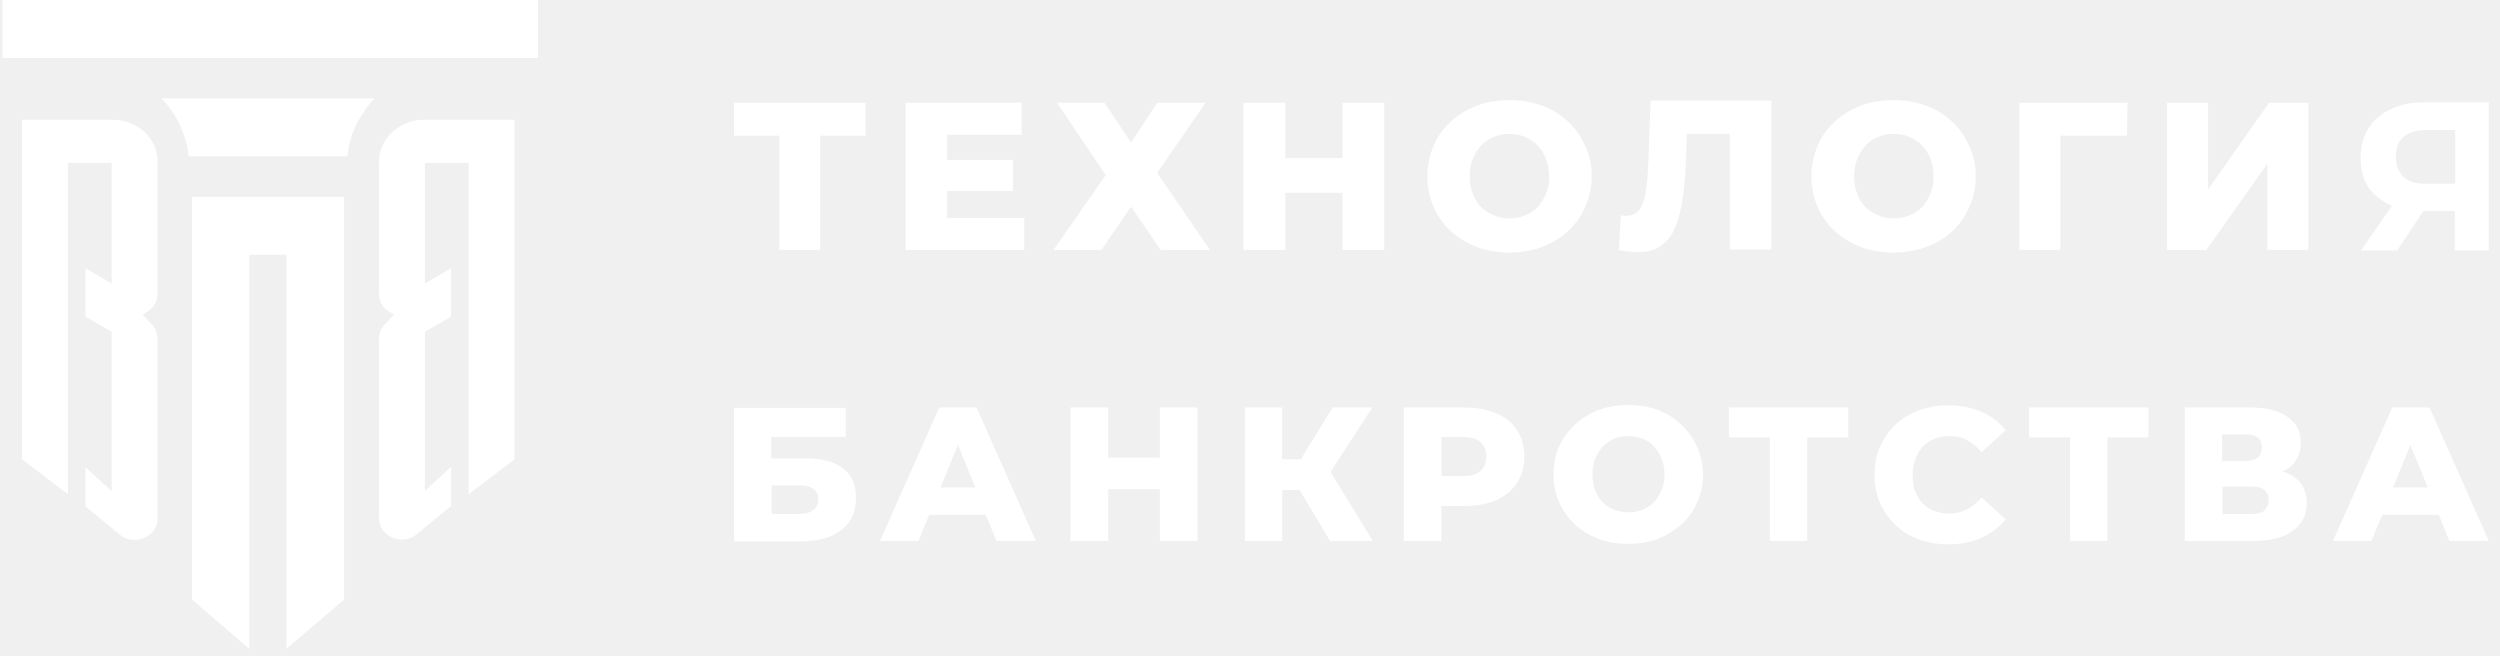
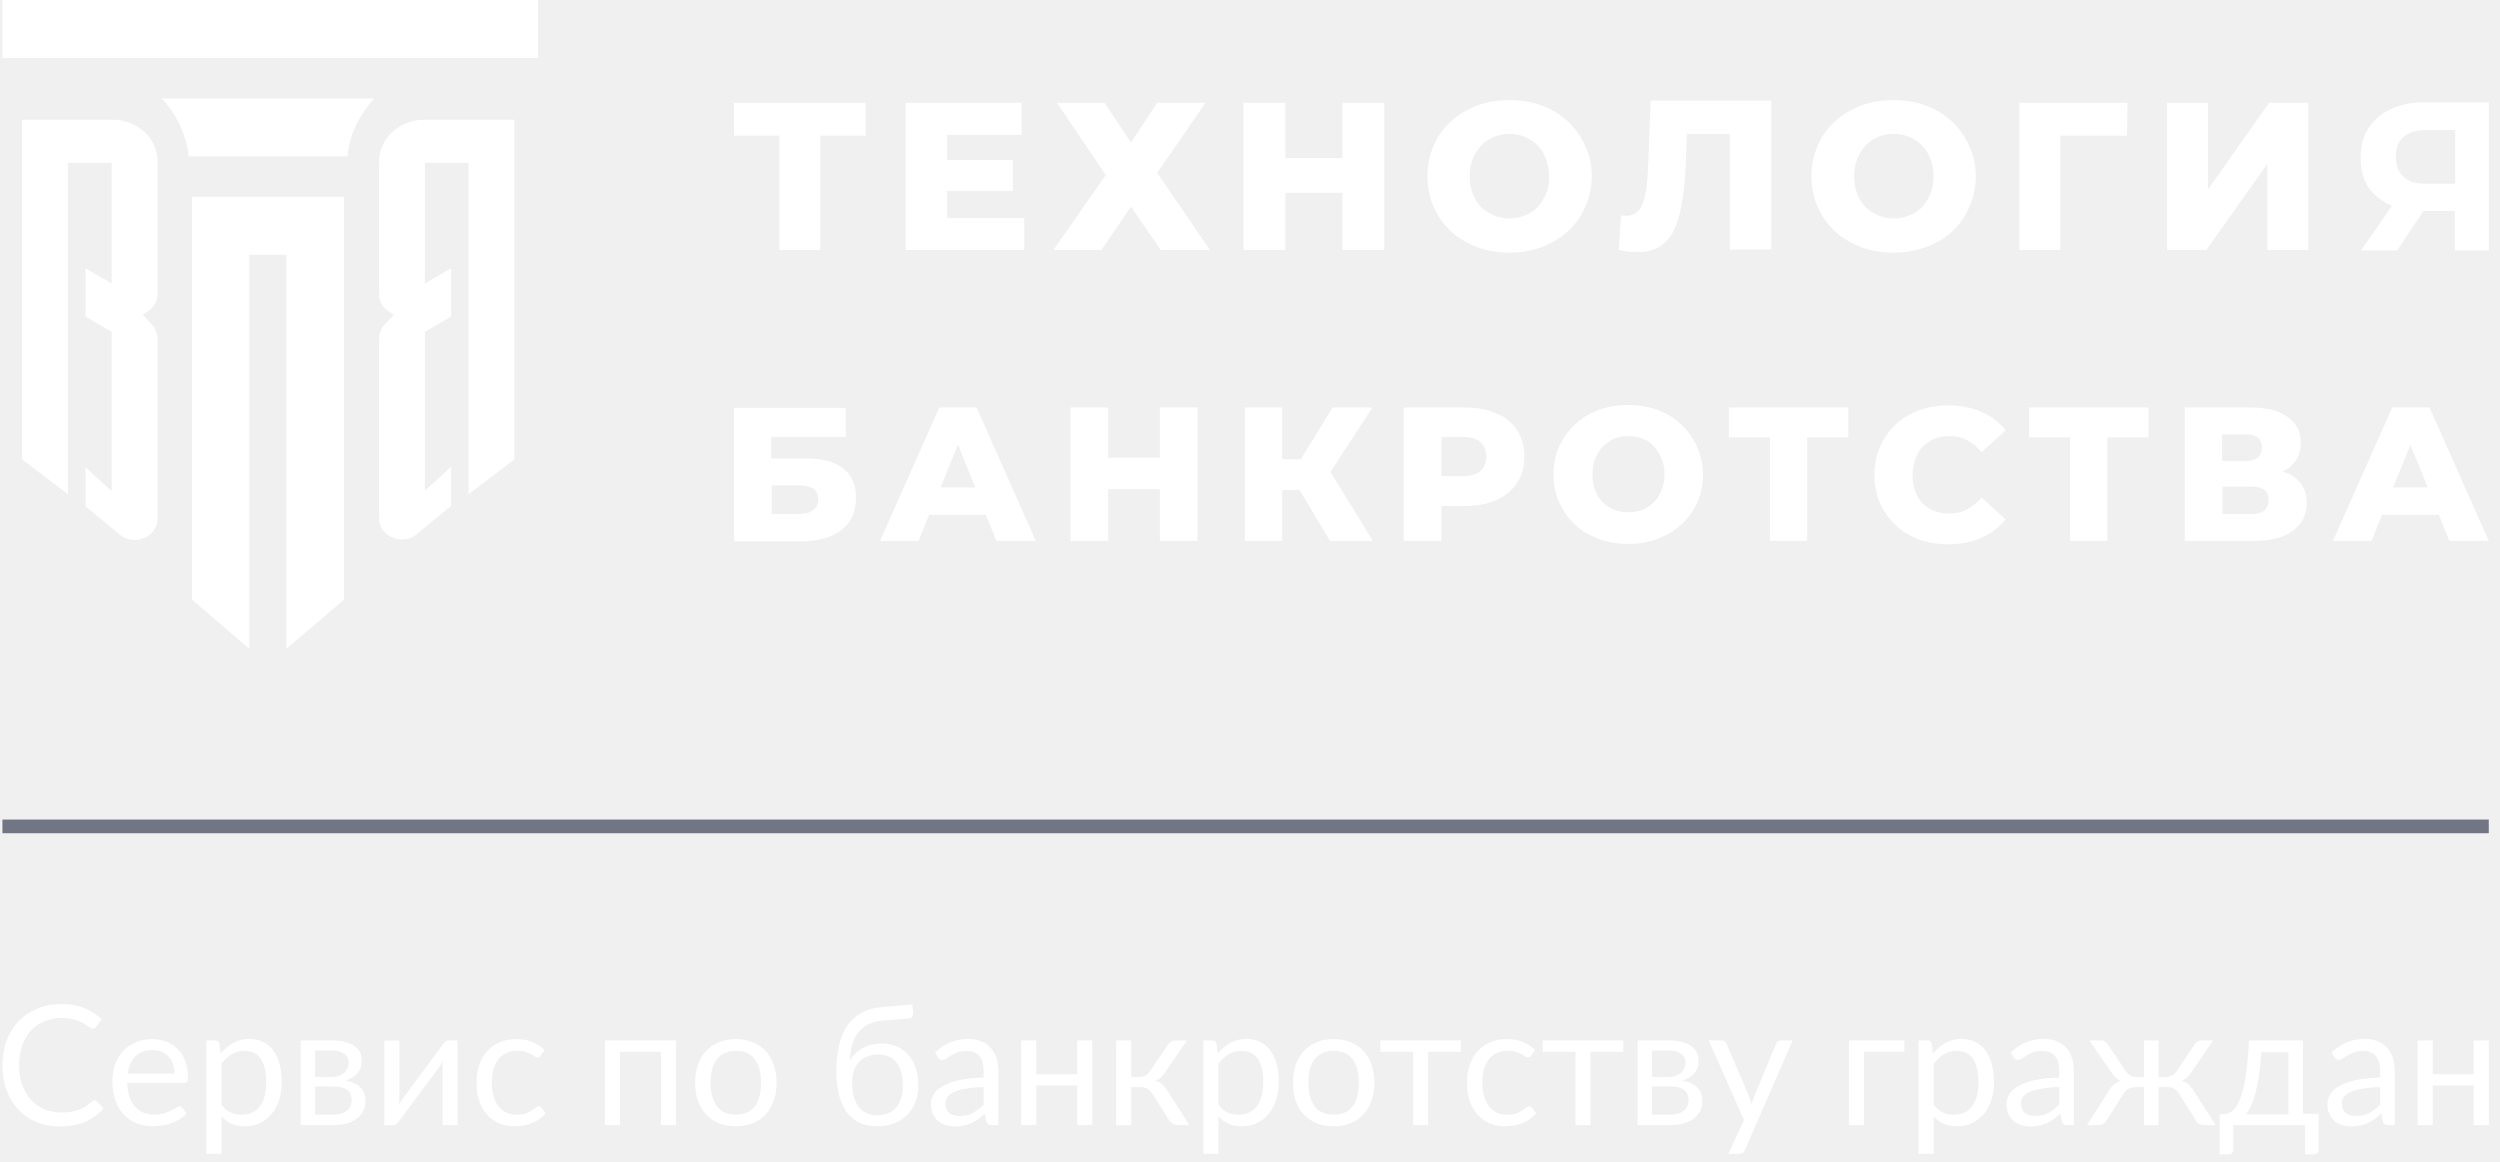
- <svg xmlns="http://www.w3.org/2000/svg" width="183" height="48" viewBox="0 0 183 48" fill="none">
+ <svg xmlns="http://www.w3.org/2000/svg" width="183" height="85" viewBox="0 0 183 85" fill="none">
  <path d="M39.383 0H0.178V4.239H39.383V0Z" fill="white" />
  <path d="M12.01 7.395C12.33 7.745 12.746 8.287 13.098 9.02C13.449 9.722 13.641 10.391 13.737 10.869C13.769 11.124 13.801 11.315 13.801 11.443H25.441C25.441 11.315 25.473 11.124 25.505 10.869C25.601 10.391 25.761 9.722 26.145 9.02C26.496 8.287 26.912 7.777 27.232 7.395C27.296 7.331 27.36 7.267 27.392 7.204H11.818C11.882 7.267 11.946 7.331 12.01 7.395Z" fill="white" />
  <path d="M31.037 8.765C29.246 8.765 27.743 10.136 27.743 11.825V21.515C27.743 22.025 27.999 22.503 28.447 22.79L28.831 23.045L28.159 23.746C27.903 24.033 27.743 24.415 27.743 24.798V37.93C27.743 39.173 29.214 39.906 30.334 39.237L33.02 37.038V34.169L31.101 35.922V24.288L33.02 23.172V19.634L31.101 20.75V11.921H34.299V36.177L37.657 33.627V8.765H31.037Z" fill="white" />
  <path d="M8.269 8.765H1.617V33.627L4.975 36.177V11.921H8.173V20.75L6.254 19.634V23.172L8.173 24.288V35.954L6.254 34.201V37.069L8.94 39.269C10.06 39.938 11.531 39.205 11.531 37.962V24.798C11.531 24.415 11.371 24.033 11.115 23.746L10.443 23.045L10.827 22.79C11.275 22.503 11.531 22.025 11.531 21.515V11.857C11.562 10.136 10.06 8.765 8.269 8.765Z" fill="white" />
  <path d="M14.057 43.89L18.246 47.492V18.646H20.964V47.492L25.185 43.89V14.407H14.057V43.89Z" fill="white" />
  <path d="M57.045 18.297H60.044V9.93H63.362V7.521H53.727V9.93H57.045V18.297Z" fill="white" />
  <path d="M74.976 15.951H69.328V13.986H74.146V11.705H69.328V9.866H74.784V7.521H66.297V18.297H74.976V15.951Z" fill="white" />
  <path d="M80.623 18.297L82.793 15.127L84.962 18.297H88.567L84.707 12.655L88.248 7.521H84.707L82.793 10.437L80.846 7.521H77.369L80.942 12.814L77.113 18.297H80.623Z" fill="white" />
  <path d="M94.087 14.113H98.267V18.297H101.33V7.521H98.267V11.578H94.087V7.521H91.024V18.297H94.087V14.113Z" fill="white" />
  <path d="M116.038 10.69C115.751 10.025 115.336 9.423 114.794 8.916C114.251 8.409 113.613 7.997 112.88 7.743C112.146 7.458 111.348 7.331 110.487 7.331C109.625 7.331 108.828 7.458 108.094 7.743C107.36 8.028 106.722 8.409 106.179 8.916C105.637 9.423 105.222 9.993 104.935 10.69C104.648 11.356 104.488 12.117 104.488 12.909C104.488 13.701 104.648 14.462 104.935 15.127C105.222 15.793 105.637 16.395 106.179 16.902C106.722 17.409 107.36 17.79 108.094 18.075C108.828 18.36 109.625 18.487 110.487 18.487C111.348 18.487 112.146 18.36 112.88 18.075C113.613 17.79 114.251 17.409 114.794 16.902C115.336 16.395 115.751 15.825 116.038 15.127C116.357 14.43 116.517 13.701 116.517 12.877C116.517 12.053 116.357 11.356 116.038 10.69ZM113.167 14.177C113.007 14.557 112.816 14.874 112.56 15.159C112.305 15.413 111.986 15.634 111.635 15.761C111.284 15.92 110.901 15.983 110.487 15.983C110.072 15.983 109.689 15.92 109.338 15.761C108.987 15.603 108.668 15.413 108.413 15.159C108.157 14.874 107.934 14.557 107.807 14.177C107.647 13.796 107.583 13.384 107.583 12.909C107.583 12.434 107.647 12.021 107.807 11.641C107.966 11.261 108.157 10.944 108.413 10.659C108.668 10.373 108.987 10.183 109.338 10.025C109.689 9.866 110.072 9.803 110.487 9.803C110.901 9.803 111.284 9.866 111.635 10.025C111.986 10.183 112.305 10.373 112.56 10.659C112.816 10.912 113.039 11.261 113.167 11.641C113.326 12.021 113.39 12.434 113.39 12.909C113.422 13.384 113.326 13.796 113.167 14.177Z" fill="white" />
  <path d="M120.664 11.691C120.631 12.524 120.599 13.229 120.502 13.839C120.405 14.448 120.275 14.929 120.049 15.281C119.822 15.602 119.498 15.794 119.078 15.794C118.948 15.794 118.786 15.794 118.657 15.762L118.495 18.295C118.754 18.359 119.013 18.391 119.239 18.423C119.466 18.455 119.693 18.455 119.919 18.455C120.599 18.455 121.181 18.295 121.602 17.974C122.055 17.654 122.411 17.205 122.638 16.596C122.897 15.987 123.059 15.281 123.188 14.416C123.318 13.55 123.382 12.62 123.415 11.562L123.48 9.799H126.619V18.263H129.662V7.363H120.825L120.664 11.691Z" fill="white" />
  <path d="M142.903 16.934C143.445 16.427 143.86 15.856 144.147 15.159C144.466 14.462 144.626 13.733 144.626 12.909C144.626 12.085 144.466 11.356 144.147 10.69C143.86 10.025 143.445 9.423 142.903 8.916C142.36 8.409 141.722 7.997 140.988 7.743C140.255 7.458 139.457 7.331 138.595 7.331C137.734 7.331 136.936 7.458 136.202 7.743C135.469 8.028 134.831 8.409 134.288 8.916C133.746 9.423 133.331 9.993 133.044 10.69C132.757 11.388 132.597 12.117 132.597 12.909C132.597 13.701 132.757 14.462 133.044 15.127C133.331 15.793 133.746 16.395 134.288 16.902C134.831 17.409 135.469 17.79 136.202 18.075C136.936 18.36 137.734 18.487 138.595 18.487C139.457 18.487 140.255 18.36 140.988 18.075C141.754 17.821 142.36 17.441 142.903 16.934ZM139.776 15.761C139.425 15.92 139.042 15.983 138.627 15.983C138.213 15.983 137.83 15.92 137.479 15.761C137.128 15.603 136.809 15.413 136.553 15.159C136.298 14.874 136.075 14.557 135.947 14.177C135.788 13.796 135.724 13.384 135.724 12.909C135.724 12.434 135.788 12.021 135.947 11.641C136.107 11.261 136.298 10.944 136.553 10.659C136.809 10.373 137.128 10.183 137.479 10.025C137.83 9.866 138.213 9.803 138.627 9.803C139.042 9.803 139.425 9.866 139.776 10.025C140.127 10.183 140.446 10.373 140.701 10.659C140.956 10.912 141.18 11.261 141.307 11.641C141.467 12.021 141.531 12.434 141.531 12.909C141.531 13.384 141.467 13.796 141.307 14.177C141.148 14.557 140.956 14.874 140.701 15.159C140.446 15.413 140.127 15.634 139.776 15.761Z" fill="white" />
  <path d="M155.729 7.521H147.816V18.297H150.815V9.93H155.697L155.729 7.521Z" fill="white" />
  <path d="M165.97 18.297H168.97V7.521H166.098L161.631 13.86V7.521H158.632V18.297H161.504L165.97 11.99V18.297Z" fill="white" />
  <path d="M175.095 15.064L172.83 18.328H175.478L177.393 15.444H179.69V18.328H182.178V7.489H177.488C176.531 7.489 175.702 7.648 175 7.997C174.298 8.313 173.755 8.789 173.372 9.391C172.99 9.993 172.798 10.69 172.798 11.546C172.798 12.402 172.99 13.131 173.372 13.733C173.787 14.303 174.362 14.747 175.095 15.064ZM175.925 10.025C176.308 9.708 176.85 9.518 177.584 9.518H179.722V13.448H177.52C176.818 13.448 176.276 13.289 175.925 12.941C175.574 12.592 175.383 12.117 175.383 11.483C175.351 10.849 175.542 10.373 175.925 10.025Z" fill="white" />
  <path d="M61.722 34.296C61.102 33.803 60.172 33.556 58.995 33.556H56.454V31.985H61.908V29.858H53.727V39.627H58.623C59.894 39.627 60.885 39.349 61.598 38.795C62.311 38.24 62.652 37.47 62.652 36.484C62.683 35.528 62.373 34.789 61.722 34.296ZM59.522 37.346C59.274 37.531 58.933 37.624 58.468 37.624H56.485V35.528H58.468C59.429 35.528 59.894 35.867 59.894 36.576C59.894 36.884 59.77 37.161 59.522 37.346Z" fill="white" />
  <path d="M68.757 29.828L64.418 39.596H67.238L68.013 37.685H72.165L72.94 39.596H75.822L71.484 29.828H68.757ZM68.85 35.682L70.12 32.539L71.391 35.682H68.85Z" fill="white" />
  <path d="M84.902 33.495H81.121V29.828H78.363V39.596H81.121V35.806H84.902V39.596H87.66V29.828H84.902V33.495Z" fill="white" />
  <path d="M100.459 29.828H97.546L95.222 33.618H93.858V29.828H91.131V39.596H93.858V35.867H95.129L97.36 39.596H100.49L97.391 34.542L100.459 29.828Z" fill="white" />
  <path d="M109.539 30.259C108.888 29.982 108.113 29.828 107.215 29.828H102.752V39.596H105.51V37.038H107.215C108.113 37.038 108.888 36.884 109.539 36.607C110.19 36.299 110.685 35.898 111.057 35.343C111.398 34.789 111.584 34.172 111.584 33.433C111.584 32.693 111.398 32.046 111.057 31.492C110.716 30.968 110.221 30.536 109.539 30.259ZM108.361 34.481C108.082 34.727 107.648 34.85 107.06 34.85H105.51V31.985H107.06C107.648 31.985 108.082 32.108 108.361 32.354C108.64 32.601 108.795 32.971 108.795 33.402C108.795 33.895 108.64 34.234 108.361 34.481Z" fill="white" />
  <path d="M123.081 31.091C122.585 30.629 122.028 30.259 121.346 30.012C120.695 29.766 119.982 29.643 119.177 29.643C118.402 29.643 117.658 29.766 117.007 30.012C116.357 30.259 115.768 30.629 115.272 31.091C114.776 31.553 114.404 32.077 114.125 32.693C113.846 33.31 113.722 33.988 113.722 34.727C113.722 35.467 113.846 36.145 114.125 36.761C114.404 37.377 114.776 37.901 115.272 38.394C115.768 38.856 116.357 39.195 117.007 39.442C117.658 39.688 118.402 39.812 119.177 39.812C119.982 39.812 120.695 39.688 121.346 39.442C121.997 39.195 122.585 38.825 123.081 38.394C123.577 37.932 123.949 37.408 124.228 36.792C124.507 36.175 124.662 35.498 124.662 34.758C124.662 34.018 124.507 33.34 124.228 32.724C123.949 32.077 123.577 31.553 123.081 31.091ZM121.625 35.867C121.501 36.206 121.315 36.514 121.067 36.761C120.819 37.007 120.54 37.192 120.23 37.316C119.92 37.439 119.579 37.501 119.208 37.501C118.836 37.501 118.495 37.439 118.154 37.316C117.844 37.192 117.565 37.007 117.317 36.761C117.069 36.514 116.883 36.206 116.759 35.867C116.635 35.528 116.573 35.128 116.573 34.727C116.573 34.296 116.635 33.926 116.759 33.587C116.914 33.248 117.1 32.94 117.317 32.693C117.565 32.447 117.844 32.262 118.154 32.108C118.495 31.985 118.836 31.923 119.208 31.923C119.579 31.923 119.92 31.985 120.23 32.108C120.571 32.231 120.85 32.416 121.067 32.693C121.315 32.94 121.501 33.217 121.625 33.587C121.78 33.926 121.842 34.296 121.842 34.727C121.842 35.128 121.78 35.528 121.625 35.867Z" fill="white" />
  <path d="M126.552 32.016H129.558V39.596H132.285V32.016H135.291V29.828H126.552V32.016Z" fill="white" />
  <path d="M140.745 32.693C140.993 32.447 141.272 32.262 141.613 32.108C141.954 31.985 142.326 31.923 142.729 31.923C143.194 31.923 143.627 32.016 143.999 32.231C144.371 32.416 144.743 32.724 145.053 33.094L146.819 31.492C146.354 30.906 145.735 30.444 145.022 30.136C144.309 29.828 143.503 29.674 142.605 29.674C141.83 29.674 141.117 29.797 140.435 30.043C139.785 30.29 139.227 30.629 138.731 31.091C138.266 31.553 137.894 32.077 137.615 32.724C137.336 33.34 137.213 34.018 137.213 34.758C137.213 35.498 137.336 36.175 137.615 36.822C137.894 37.439 138.266 37.963 138.731 38.425C139.227 38.887 139.785 39.226 140.435 39.473C141.086 39.719 141.83 39.842 142.605 39.842C143.503 39.842 144.309 39.688 145.022 39.38C145.735 39.041 146.323 38.61 146.819 38.024L145.053 36.422C144.743 36.792 144.371 37.069 143.999 37.285C143.627 37.47 143.194 37.593 142.729 37.593C142.326 37.593 141.954 37.531 141.613 37.408C141.272 37.285 140.993 37.1 140.745 36.853C140.497 36.607 140.311 36.299 140.188 35.96C140.064 35.621 140.002 35.22 140.002 34.82C140.002 34.388 140.064 34.018 140.188 33.679C140.342 33.217 140.528 32.94 140.745 32.693Z" fill="white" />
  <path d="M148.524 32.016H151.53V39.596H154.257V32.016H157.263V29.828H148.524V32.016Z" fill="white" />
  <path d="M167.923 34.912C167.675 34.727 167.396 34.604 167.086 34.511C167.241 34.45 167.365 34.357 167.52 34.265C168.14 33.803 168.419 33.186 168.419 32.385C168.419 31.584 168.078 30.937 167.427 30.506C166.777 30.043 165.878 29.828 164.7 29.828H159.928V39.596H164.948C166.219 39.596 167.179 39.349 167.83 38.856C168.512 38.363 168.853 37.685 168.853 36.822C168.853 35.96 168.543 35.343 167.923 34.912ZM162.655 31.8H164.421C164.824 31.8 165.103 31.892 165.289 32.046C165.475 32.2 165.568 32.447 165.568 32.755C165.568 33.063 165.475 33.31 165.289 33.495C165.103 33.649 164.793 33.741 164.421 33.741H162.655V31.8ZM165.754 37.377C165.568 37.531 165.258 37.624 164.855 37.624H162.686V35.621H164.855C165.258 35.621 165.568 35.713 165.754 35.867C165.971 36.021 166.064 36.268 166.064 36.607C166.064 36.946 165.94 37.192 165.754 37.377Z" fill="white" />
  <path d="M177.84 29.828H175.113L170.774 39.596H173.594L174.369 37.685H178.522L179.296 39.596H182.178L177.84 29.828ZM175.175 35.682L176.445 32.57L177.716 35.682H175.175Z" fill="white" />
+   <path d="M0.178 60.492L182.178 60.492" stroke="#727584" />
+   <path d="M182.178 76.16V82.357H181.074V79.457H178.075V82.357H176.971V76.16H178.075V78.631H181.074V76.16H182.178Z" fill="white" />
+   <path d="M174.224 79.567C173.718 79.584 173.286 79.624 172.928 79.69C172.574 79.751 172.284 79.832 172.058 79.934C171.836 80.036 171.673 80.157 171.571 80.295C171.472 80.434 171.422 80.589 171.422 80.76C171.422 80.923 171.449 81.064 171.503 81.182C171.556 81.301 171.628 81.399 171.719 81.476C171.813 81.549 171.922 81.605 172.046 81.641C172.173 81.674 172.309 81.69 172.453 81.69C172.646 81.69 172.823 81.672 172.984 81.635C173.144 81.594 173.294 81.537 173.434 81.464C173.578 81.39 173.714 81.303 173.841 81.201C173.973 81.099 174.1 80.983 174.224 80.852V79.567ZM170.676 77.034C171.021 76.704 171.394 76.457 171.793 76.294C172.192 76.131 172.634 76.049 173.119 76.049C173.469 76.049 173.78 76.107 174.051 76.221C174.323 76.335 174.551 76.494 174.736 76.698C174.921 76.902 175.061 77.149 175.156 77.438C175.25 77.728 175.297 78.046 175.297 78.393V82.357H174.81C174.703 82.357 174.621 82.341 174.563 82.308C174.506 82.271 174.46 82.202 174.427 82.1L174.304 81.513C174.14 81.664 173.979 81.798 173.823 81.917C173.666 82.031 173.502 82.129 173.329 82.21C173.156 82.288 172.971 82.347 172.774 82.388C172.58 82.433 172.364 82.455 172.126 82.455C171.883 82.455 171.655 82.422 171.441 82.357C171.227 82.288 171.04 82.186 170.879 82.051C170.723 81.917 170.598 81.747 170.503 81.543C170.413 81.335 170.367 81.091 170.367 80.809C170.367 80.564 170.435 80.33 170.571 80.106C170.707 79.877 170.927 79.675 171.231 79.5C171.536 79.325 171.933 79.182 172.422 79.072C172.912 78.957 173.512 78.892 174.224 78.876V78.393C174.224 77.911 174.119 77.548 173.909 77.304C173.699 77.055 173.393 76.93 172.99 76.93C172.718 76.93 172.49 76.965 172.305 77.034C172.124 77.1 171.965 77.175 171.83 77.261C171.698 77.342 171.583 77.418 171.484 77.487C171.39 77.552 171.295 77.585 171.2 77.585C171.126 77.585 171.063 77.567 171.009 77.53C170.956 77.489 170.91 77.44 170.873 77.383L170.676 77.034Z" fill="white" />
+   <path d="M167.515 81.562V77.016H165.534C165.493 77.652 165.435 78.215 165.361 78.705C165.287 79.194 165.201 79.624 165.102 79.996C165.007 80.363 164.9 80.675 164.781 80.932C164.666 81.189 164.544 81.399 164.417 81.562H167.515ZM169.724 81.531V84.156C169.724 84.262 169.693 84.343 169.631 84.4C169.573 84.462 169.497 84.492 169.403 84.492H168.73V82.357H163.473V84.18C163.473 84.258 163.448 84.329 163.399 84.394C163.354 84.46 163.277 84.492 163.171 84.492H162.479V81.562H162.683C162.827 81.562 162.969 81.537 163.109 81.488C163.253 81.439 163.391 81.348 163.522 81.213C163.654 81.074 163.777 80.881 163.892 80.632C164.012 80.383 164.119 80.059 164.213 79.659C164.308 79.259 164.39 78.774 164.46 78.203C164.53 77.628 164.586 76.947 164.627 76.16H168.582V81.531H169.724Z" fill="white" />
+   <path d="M162.182 82.357H161.417C161.22 82.357 161.067 82.326 160.96 82.265C160.858 82.204 160.777 82.108 160.72 81.978L159.504 80.051C159.303 79.733 159.013 79.573 158.634 79.573H158.005V82.363H156.937V79.573H156.314C156.129 79.573 155.96 79.614 155.808 79.696C155.66 79.777 155.539 79.896 155.444 80.051L154.229 81.978C154.167 82.108 154.083 82.204 153.976 82.265C153.873 82.326 153.723 82.357 153.525 82.357H152.766L154.407 79.794C154.514 79.614 154.636 79.469 154.772 79.359C154.907 79.249 155.074 79.165 155.271 79.108C155.115 79.059 154.981 78.988 154.87 78.894C154.763 78.796 154.663 78.672 154.568 78.521L152.939 76.16H153.803C153.91 76.16 154.006 76.188 154.093 76.245C154.179 76.298 154.247 76.372 154.296 76.466L155.623 78.423C155.714 78.558 155.823 78.662 155.95 78.735C156.078 78.805 156.228 78.839 156.401 78.839H156.937V76.16H158.005V78.839H158.529C158.879 78.839 159.142 78.701 159.319 78.423L160.646 76.466C160.695 76.372 160.763 76.298 160.849 76.245C160.94 76.188 161.039 76.16 161.146 76.16H162.009L160.38 78.521C160.286 78.672 160.183 78.796 160.072 78.894C159.965 78.988 159.833 79.059 159.677 79.108C159.874 79.165 160.041 79.249 160.177 79.359C160.313 79.469 160.434 79.614 160.541 79.794L162.182 82.357Z" fill="white" />
+   <path d="M150.735 79.567C150.229 79.584 149.797 79.624 149.439 79.69C149.086 79.751 148.796 79.832 148.569 79.934C148.347 80.036 148.185 80.157 148.082 80.295C147.983 80.434 147.934 80.589 147.934 80.76C147.934 80.923 147.961 81.064 148.014 81.182C148.067 81.301 148.139 81.399 148.23 81.476C148.325 81.549 148.434 81.605 148.557 81.641C148.685 81.674 148.82 81.69 148.964 81.69C149.158 81.69 149.334 81.672 149.495 81.635C149.655 81.594 149.806 81.537 149.945 81.464C150.089 81.39 150.225 81.303 150.353 81.201C150.484 81.099 150.612 80.983 150.735 80.852V79.567ZM147.187 77.034C147.533 76.704 147.905 76.457 148.304 76.294C148.703 76.131 149.145 76.049 149.631 76.049C149.98 76.049 150.291 76.107 150.562 76.221C150.834 76.335 151.062 76.494 151.247 76.698C151.432 76.902 151.572 77.149 151.667 77.438C151.762 77.728 151.809 78.046 151.809 78.393V82.357H151.321C151.214 82.357 151.132 82.341 151.075 82.308C151.017 82.271 150.972 82.202 150.939 82.1L150.815 81.513C150.651 81.664 150.49 81.798 150.334 81.917C150.178 82.031 150.013 82.129 149.84 82.21C149.668 82.288 149.483 82.347 149.285 82.388C149.092 82.433 148.876 82.455 148.637 82.455C148.395 82.455 148.166 82.422 147.952 82.357C147.738 82.288 147.551 82.186 147.391 82.051C147.234 81.917 147.109 81.747 147.014 81.543C146.924 81.335 146.879 81.091 146.879 80.809C146.879 80.564 146.947 80.33 147.082 80.106C147.218 79.877 147.438 79.675 147.743 79.5C148.047 79.325 148.444 79.182 148.933 79.072C149.423 78.957 150.024 78.892 150.735 78.876V78.393C150.735 77.911 150.63 77.548 150.42 77.304C150.211 77.055 149.904 76.93 149.501 76.93C149.23 76.93 149.001 76.965 148.816 77.034C148.635 77.1 148.477 77.175 148.341 77.261C148.209 77.342 148.094 77.418 147.996 77.487C147.901 77.552 147.806 77.585 147.712 77.585C147.638 77.585 147.574 77.567 147.52 77.53C147.467 77.489 147.422 77.44 147.385 77.383L147.187 77.034Z" fill="white" />
+   <path d="M141.547 80.864C141.748 81.133 141.968 81.323 142.207 81.433C142.445 81.543 142.713 81.598 143.009 81.598C143.593 81.598 144.041 81.392 144.354 80.981C144.667 80.569 144.823 79.981 144.823 79.219C144.823 78.815 144.786 78.468 144.712 78.178C144.642 77.889 144.539 77.652 144.403 77.469C144.268 77.281 144.101 77.145 143.904 77.059C143.706 76.973 143.482 76.93 143.231 76.93C142.873 76.93 142.559 77.012 142.287 77.175C142.02 77.338 141.773 77.569 141.547 77.867V80.864ZM141.491 77.12C141.754 76.798 142.059 76.539 142.404 76.343C142.75 76.147 143.145 76.049 143.589 76.049C143.951 76.049 144.278 76.119 144.57 76.257C144.862 76.392 145.111 76.594 145.317 76.863C145.522 77.128 145.681 77.459 145.792 77.854C145.903 78.25 145.958 78.705 145.958 79.219C145.958 79.675 145.897 80.102 145.773 80.497C145.65 80.889 145.471 81.229 145.236 81.519C145.006 81.804 144.722 82.031 144.385 82.198C144.052 82.361 143.675 82.443 143.256 82.443C142.873 82.443 142.544 82.379 142.268 82.253C141.997 82.123 141.756 81.943 141.547 81.715V84.456H140.442V76.16H141.102C141.259 76.16 141.355 76.235 141.392 76.386L141.491 77.12Z" fill="white" />
+   <path d="M139.398 76.992H136.449V82.357H135.344V76.16H139.398V76.992Z" fill="white" />
+   <path d="M131.216 76.16L127.73 84.186C127.693 84.268 127.646 84.333 127.588 84.382C127.535 84.431 127.45 84.456 127.335 84.456H126.521L127.662 81.996L125.083 76.16H126.033C126.128 76.16 126.202 76.184 126.255 76.233C126.313 76.278 126.352 76.329 126.373 76.386L128.045 80.289C128.111 80.46 128.166 80.64 128.211 80.828C128.269 80.636 128.331 80.454 128.396 80.283L130.019 76.386C130.044 76.321 130.085 76.268 130.143 76.227C130.204 76.182 130.272 76.16 130.346 76.16H131.216Z" fill="white" />
+   <path d="M122.27 81.592C122.682 81.592 123.007 81.499 123.245 81.311C123.484 81.119 123.603 80.858 123.603 80.528C123.603 80.381 123.58 80.248 123.535 80.13C123.49 80.008 123.416 79.902 123.313 79.812C123.21 79.722 123.072 79.653 122.9 79.604C122.731 79.555 122.523 79.531 122.276 79.531H120.925V81.592H122.27ZM120.925 76.894V78.839H122.128C122.309 78.839 122.476 78.815 122.628 78.766C122.784 78.713 122.918 78.641 123.029 78.552C123.14 78.458 123.227 78.348 123.288 78.221C123.35 78.091 123.381 77.948 123.381 77.793C123.381 77.679 123.36 77.569 123.319 77.463C123.278 77.353 123.208 77.257 123.109 77.175C123.011 77.09 122.881 77.022 122.721 76.973C122.56 76.92 122.363 76.894 122.128 76.894H120.925ZM122.159 76.16C122.546 76.16 122.877 76.198 123.153 76.276C123.428 76.353 123.654 76.459 123.831 76.594C124.008 76.725 124.138 76.879 124.22 77.059C124.302 77.238 124.343 77.43 124.343 77.634C124.343 77.769 124.325 77.909 124.288 78.056C124.251 78.203 124.185 78.344 124.09 78.478C124 78.613 123.875 78.735 123.714 78.845C123.558 78.951 123.36 79.035 123.122 79.096C123.599 79.178 123.967 79.343 124.226 79.592C124.485 79.837 124.615 80.161 124.615 80.564C124.615 80.866 124.553 81.129 124.43 81.354C124.311 81.574 124.144 81.76 123.93 81.91C123.72 82.061 123.473 82.174 123.19 82.247C122.906 82.32 122.601 82.357 122.276 82.357H119.87V76.16H122.159Z" fill="white" />
+   <path d="M118.823 76.992H116.422V82.357H115.324V76.992H112.924V76.16H118.823V76.992Z" fill="white" />
+   <path d="M112.084 77.261C112.051 77.306 112.018 77.34 111.985 77.365C111.952 77.389 111.907 77.401 111.85 77.401C111.788 77.401 111.72 77.377 111.646 77.328C111.572 77.275 111.479 77.218 111.368 77.157C111.261 77.096 111.128 77.041 110.967 76.992C110.811 76.939 110.618 76.912 110.387 76.912C110.079 76.912 109.807 76.967 109.573 77.077C109.338 77.183 109.141 77.338 108.98 77.542C108.824 77.746 108.705 77.993 108.622 78.282C108.544 78.572 108.505 78.896 108.505 79.255C108.505 79.63 108.548 79.965 108.635 80.259C108.721 80.548 108.843 80.793 108.999 80.993C109.159 81.189 109.351 81.339 109.573 81.445C109.799 81.547 110.052 81.598 110.332 81.598C110.599 81.598 110.819 81.568 110.992 81.507C111.165 81.441 111.307 81.37 111.418 81.293C111.533 81.215 111.627 81.146 111.701 81.085C111.78 81.019 111.856 80.987 111.93 80.987C112.02 80.987 112.09 81.021 112.14 81.091L112.448 81.488C112.312 81.656 112.158 81.798 111.985 81.917C111.813 82.035 111.625 82.135 111.424 82.216C111.226 82.294 111.019 82.351 110.801 82.388C110.583 82.424 110.36 82.443 110.134 82.443C109.743 82.443 109.379 82.371 109.042 82.229C108.709 82.086 108.419 81.88 108.172 81.611C107.925 81.337 107.732 81.003 107.592 80.607C107.452 80.212 107.382 79.761 107.382 79.255C107.382 78.794 107.446 78.368 107.573 77.977C107.705 77.585 107.894 77.249 108.141 76.967C108.392 76.682 108.699 76.459 109.061 76.3C109.427 76.141 109.846 76.062 110.319 76.062C110.759 76.062 111.146 76.133 111.479 76.276C111.817 76.415 112.115 76.612 112.374 76.869L112.084 77.261Z" fill="white" />
+   <path d="M106.94 76.992H104.539V82.357H103.441V76.992H101.041V76.16H106.94V76.992Z" fill="white" />
+   <path d="M97.63 76.062C98.087 76.062 98.498 76.137 98.864 76.288C99.23 76.439 99.543 76.653 99.802 76.93C100.061 77.208 100.259 77.544 100.394 77.94C100.534 78.332 100.604 78.77 100.604 79.255C100.604 79.745 100.534 80.185 100.394 80.577C100.259 80.968 100.061 81.303 99.802 81.58C99.543 81.857 99.23 82.072 98.864 82.222C98.498 82.369 98.087 82.443 97.63 82.443C97.169 82.443 96.754 82.369 96.384 82.222C96.018 82.072 95.705 81.857 95.446 81.58C95.187 81.303 94.987 80.968 94.847 80.577C94.712 80.185 94.644 79.745 94.644 79.255C94.644 78.77 94.712 78.332 94.847 77.94C94.987 77.544 95.187 77.208 95.446 76.93C95.705 76.653 96.018 76.439 96.384 76.288C96.754 76.137 97.169 76.062 97.63 76.062ZM97.63 81.592C98.247 81.592 98.708 81.388 99.012 80.981C99.317 80.569 99.469 79.996 99.469 79.261C99.469 78.523 99.317 77.948 99.012 77.536C98.708 77.124 98.247 76.918 97.63 76.918C97.317 76.918 97.044 76.971 96.809 77.077C96.579 77.183 96.386 77.336 96.229 77.536C96.077 77.736 95.962 77.983 95.884 78.276C95.81 78.566 95.773 78.894 95.773 79.261C95.773 79.996 95.925 80.569 96.229 80.981C96.538 81.388 97.005 81.592 97.63 81.592Z" fill="white" />
+   <path d="M89.194 80.864C89.396 81.133 89.616 81.323 89.855 81.433C90.093 81.543 90.36 81.598 90.657 81.598C91.241 81.598 91.689 81.392 92.002 80.981C92.314 80.569 92.471 79.981 92.471 79.219C92.471 78.815 92.434 78.468 92.36 78.178C92.29 77.889 92.187 77.652 92.051 77.469C91.915 77.281 91.749 77.145 91.551 77.059C91.354 76.973 91.13 76.93 90.879 76.93C90.521 76.93 90.206 77.012 89.935 77.175C89.667 77.338 89.421 77.569 89.194 77.867V80.864ZM89.139 77.12C89.402 76.798 89.706 76.539 90.052 76.343C90.397 76.147 90.792 76.049 91.237 76.049C91.599 76.049 91.926 76.119 92.218 76.257C92.51 76.392 92.759 76.594 92.964 76.863C93.17 77.128 93.328 77.459 93.439 77.854C93.551 78.25 93.606 78.705 93.606 79.219C93.606 79.675 93.544 80.102 93.421 80.497C93.298 80.889 93.119 81.229 92.884 81.519C92.654 81.804 92.37 82.031 92.033 82.198C91.699 82.361 91.323 82.443 90.903 82.443C90.521 82.443 90.192 82.379 89.916 82.253C89.645 82.123 89.404 81.943 89.194 81.715V84.456H88.09V76.16H88.75C88.906 76.16 89.003 76.235 89.04 76.386L89.139 77.12Z" fill="white" />
+   <path d="M85.497 76.466C85.555 76.376 85.631 76.302 85.725 76.245C85.82 76.188 85.921 76.16 86.028 76.16H86.885L85.263 78.521C85.164 78.672 85.061 78.796 84.954 78.894C84.847 78.988 84.716 79.061 84.559 79.115C84.757 79.168 84.923 79.251 85.059 79.365C85.195 79.475 85.316 79.618 85.423 79.794L87.064 82.357H86.299C86.102 82.357 85.95 82.324 85.843 82.259C85.736 82.194 85.643 82.1 85.565 81.978L84.35 80.051C84.156 79.733 83.866 79.573 83.479 79.573H82.807V82.363H81.702V76.16H82.807V78.839H83.399C83.728 78.839 83.985 78.701 84.171 78.423L85.497 76.466Z" fill="white" />
+   <path d="M79.956 76.16V82.357H78.852V79.457H75.853V82.357H74.749V76.16H75.853V78.631H78.852V76.16H79.956Z" fill="white" />
+   <path d="M72.002 79.567C71.496 79.584 71.064 79.624 70.706 79.69C70.352 79.751 70.062 79.832 69.836 79.934C69.614 80.036 69.451 80.157 69.349 80.295C69.25 80.434 69.201 80.589 69.201 80.76C69.201 80.923 69.227 81.064 69.281 81.182C69.334 81.301 69.406 81.399 69.497 81.476C69.591 81.549 69.7 81.605 69.824 81.641C69.951 81.674 70.087 81.69 70.231 81.69C70.424 81.69 70.601 81.672 70.762 81.635C70.922 81.594 71.072 81.537 71.212 81.464C71.356 81.39 71.492 81.303 71.619 81.201C71.751 81.099 71.878 80.983 72.002 80.852V79.567ZM68.454 77.034C68.799 76.704 69.172 76.457 69.571 76.294C69.97 76.131 70.412 76.049 70.897 76.049C71.247 76.049 71.558 76.107 71.829 76.221C72.101 76.335 72.329 76.494 72.514 76.698C72.699 76.902 72.839 77.149 72.934 77.438C73.028 77.728 73.076 78.046 73.076 78.393V82.357H72.588C72.481 82.357 72.399 82.341 72.341 82.308C72.284 82.271 72.238 82.202 72.206 82.1L72.082 81.513C71.918 81.664 71.757 81.798 71.601 81.917C71.444 82.031 71.28 82.129 71.107 82.21C70.934 82.288 70.749 82.347 70.552 82.388C70.358 82.433 70.142 82.455 69.904 82.455C69.661 82.455 69.433 82.422 69.219 82.357C69.005 82.288 68.818 82.186 68.657 82.051C68.501 81.917 68.376 81.747 68.281 81.543C68.191 81.335 68.145 81.091 68.145 80.809C68.145 80.564 68.213 80.33 68.349 80.106C68.485 79.877 68.705 79.675 69.009 79.5C69.314 79.325 69.711 79.182 70.2 79.072C70.69 78.957 71.29 78.892 72.002 78.876V78.393C72.002 77.911 71.897 77.548 71.687 77.304C71.477 77.055 71.171 76.93 70.768 76.93C70.496 76.93 70.268 76.965 70.083 77.034C69.902 77.1 69.743 77.175 69.608 77.261C69.476 77.342 69.361 77.418 69.262 77.487C69.168 77.552 69.073 77.585 68.978 77.585C68.904 77.585 68.841 77.567 68.787 77.53C68.734 77.489 68.688 77.44 68.651 77.383L68.454 77.034Z" fill="white" />
+   <path d="M64.215 81.635C64.832 81.635 65.297 81.441 65.61 81.054C65.927 80.662 66.085 80.116 66.085 79.414C66.085 78.717 65.933 78.172 65.628 77.781C65.328 77.389 64.876 77.194 64.271 77.194C63.979 77.194 63.715 77.24 63.481 77.334C63.246 77.424 63.047 77.556 62.882 77.732C62.722 77.907 62.596 78.123 62.506 78.38C62.42 78.637 62.376 78.931 62.376 79.261C62.376 79.632 62.416 79.965 62.494 80.259C62.572 80.552 62.687 80.801 62.839 81.005C62.995 81.209 63.187 81.366 63.413 81.476C63.643 81.582 63.911 81.635 64.215 81.635ZM64.641 74.704C64.221 74.74 63.861 74.832 63.561 74.979C63.265 75.126 63.018 75.326 62.821 75.578C62.623 75.827 62.475 76.127 62.376 76.478C62.278 76.829 62.22 77.224 62.204 77.665C62.302 77.469 62.43 77.293 62.586 77.138C62.742 76.979 62.922 76.845 63.123 76.735C63.325 76.621 63.543 76.535 63.777 76.478C64.016 76.416 64.269 76.386 64.536 76.386C64.952 76.386 65.324 76.459 65.653 76.606C65.986 76.749 66.268 76.953 66.498 77.218C66.733 77.483 66.912 77.803 67.035 78.178C67.159 78.55 67.22 78.962 67.22 79.414C67.22 79.875 67.148 80.293 67.004 80.668C66.864 81.04 66.663 81.358 66.4 81.623C66.136 81.884 65.82 82.086 65.449 82.229C65.083 82.371 64.672 82.443 64.215 82.443C63.796 82.443 63.403 82.373 63.037 82.235C62.671 82.096 62.354 81.868 62.086 81.549C61.819 81.231 61.607 80.813 61.451 80.295C61.299 79.773 61.223 79.131 61.223 78.368C61.223 77.716 61.282 77.116 61.401 76.57C61.521 76.023 61.712 75.548 61.975 75.144C62.243 74.74 62.586 74.416 63.006 74.171C63.429 73.922 63.944 73.772 64.548 73.719L66.782 73.529L66.844 74.092C66.856 74.218 66.838 74.324 66.788 74.41C66.739 74.496 66.65 74.542 66.523 74.551L64.641 74.704Z" fill="white" />
+   <path d="M53.871 76.062C54.327 76.062 54.739 76.137 55.105 76.288C55.471 76.439 55.783 76.653 56.043 76.93C56.302 77.208 56.499 77.544 56.635 77.94C56.775 78.332 56.845 78.77 56.845 79.255C56.845 79.745 56.775 80.185 56.635 80.577C56.499 80.968 56.302 81.303 56.043 81.58C55.783 81.857 55.471 82.072 55.105 82.222C54.739 82.369 54.327 82.443 53.871 82.443C53.41 82.443 52.994 82.369 52.624 82.222C52.258 82.072 51.945 81.857 51.686 81.58C51.427 81.303 51.228 80.968 51.088 80.577C50.952 80.185 50.884 79.745 50.884 79.255C50.884 78.77 50.952 78.332 51.088 77.94C51.228 77.544 51.427 77.208 51.686 76.93C51.945 76.653 52.258 76.439 52.624 76.288C52.994 76.137 53.41 76.062 53.871 76.062ZM53.871 81.592C54.488 81.592 54.948 81.388 55.253 80.981C55.557 80.569 55.709 79.996 55.709 79.261C55.709 78.523 55.557 77.948 55.253 77.536C54.948 77.124 54.488 76.918 53.871 76.918C53.558 76.918 53.284 76.971 53.05 77.077C52.819 77.183 52.626 77.336 52.47 77.536C52.318 77.736 52.203 77.983 52.124 78.276C52.05 78.566 52.013 78.894 52.013 79.261C52.013 79.996 52.166 80.569 52.47 80.981C52.778 81.388 53.245 81.592 53.871 81.592Z" fill="white" />
+   <path d="M49.49 82.357H48.385V76.992H45.386V82.357H44.282V76.16H49.49V82.357Z" fill="white" />
+   <path d="M39.581 77.261C39.548 77.306 39.516 77.34 39.483 77.365C39.45 77.389 39.404 77.401 39.347 77.401C39.285 77.401 39.217 77.377 39.143 77.328C39.069 77.275 38.977 77.218 38.866 77.157C38.759 77.096 38.625 77.041 38.465 76.992C38.308 76.939 38.115 76.912 37.885 76.912C37.576 76.912 37.304 76.967 37.07 77.077C36.836 77.183 36.638 77.338 36.478 77.542C36.321 77.746 36.202 77.993 36.12 78.282C36.042 78.572 36.002 78.896 36.002 79.255C36.002 79.63 36.046 79.965 36.132 80.259C36.218 80.548 36.34 80.793 36.496 80.993C36.657 81.189 36.848 81.339 37.07 81.445C37.296 81.547 37.549 81.598 37.829 81.598C38.096 81.598 38.316 81.568 38.489 81.507C38.662 81.441 38.804 81.37 38.915 81.293C39.03 81.215 39.125 81.146 39.199 81.085C39.277 81.019 39.353 80.987 39.427 80.987C39.518 80.987 39.588 81.021 39.637 81.091L39.945 81.488C39.81 81.656 39.655 81.798 39.483 81.917C39.31 82.035 39.123 82.135 38.921 82.216C38.724 82.294 38.516 82.351 38.298 82.388C38.08 82.424 37.858 82.443 37.632 82.443C37.241 82.443 36.877 82.371 36.539 82.229C36.206 82.086 35.916 81.88 35.669 81.611C35.422 81.337 35.229 81.003 35.089 80.607C34.949 80.212 34.88 79.761 34.88 79.255C34.88 78.794 34.943 78.368 35.071 77.977C35.202 77.585 35.392 77.249 35.639 76.967C35.889 76.682 36.196 76.459 36.558 76.3C36.924 76.141 37.344 76.062 37.817 76.062C38.257 76.062 38.644 76.133 38.977 76.276C39.314 76.415 39.612 76.612 39.871 76.869L39.581 77.261Z" fill="white" />
+   <path d="M33.495 76.16V82.357H32.397V78.148C32.397 78.066 32.401 77.979 32.409 77.885C32.417 77.791 32.427 77.697 32.44 77.603C32.403 77.685 32.366 77.76 32.329 77.83C32.292 77.899 32.253 77.962 32.212 78.019L29.194 82.088C29.149 82.153 29.091 82.216 29.021 82.278C28.956 82.335 28.881 82.363 28.799 82.363H28.133V76.166H29.237V80.375C29.237 80.452 29.233 80.538 29.225 80.632C29.217 80.722 29.206 80.813 29.194 80.907C29.231 80.83 29.268 80.758 29.305 80.693C29.342 80.624 29.379 80.56 29.416 80.503L32.434 76.435C32.479 76.37 32.536 76.308 32.606 76.251C32.676 76.19 32.752 76.16 32.835 76.16H33.495Z" fill="white" />
+   <path d="M24.411 81.592C24.822 81.592 25.147 81.499 25.386 81.311C25.624 81.119 25.744 80.858 25.744 80.528C25.744 80.381 25.721 80.248 25.676 80.13C25.631 80.008 25.556 79.902 25.454 79.812C25.351 79.722 25.213 79.653 25.04 79.604C24.872 79.555 24.664 79.531 24.417 79.531H23.066V81.592H24.411ZM23.066 76.894V78.839H24.269C24.45 78.839 24.617 78.815 24.769 78.766C24.925 78.713 25.059 78.641 25.17 78.552C25.281 78.458 25.367 78.348 25.429 78.221C25.491 78.091 25.522 77.948 25.522 77.793C25.522 77.679 25.501 77.569 25.46 77.463C25.419 77.353 25.349 77.257 25.25 77.175C25.151 77.09 25.022 77.022 24.861 76.973C24.701 76.92 24.503 76.894 24.269 76.894H23.066ZM24.3 76.16C24.686 76.16 25.018 76.198 25.293 76.276C25.569 76.353 25.795 76.459 25.972 76.594C26.149 76.725 26.279 76.879 26.361 77.059C26.443 77.238 26.484 77.43 26.484 77.634C26.484 77.769 26.466 77.909 26.429 78.056C26.392 78.203 26.326 78.344 26.231 78.478C26.141 78.613 26.015 78.735 25.855 78.845C25.698 78.951 25.501 79.035 25.262 79.096C25.74 79.178 26.108 79.343 26.367 79.592C26.626 79.837 26.756 80.161 26.756 80.564C26.756 80.866 26.694 81.129 26.57 81.354C26.451 81.574 26.285 81.76 26.071 81.91C25.861 82.061 25.614 82.174 25.33 82.247C25.046 82.32 24.742 82.357 24.417 82.357H22.011V76.16H24.3Z" fill="white" />
+   <path d="M16.209 80.864C16.411 81.133 16.631 81.323 16.87 81.433C17.108 81.543 17.376 81.598 17.672 81.598C18.256 81.598 18.704 81.392 19.017 80.981C19.33 80.569 19.486 79.981 19.486 79.219C19.486 78.815 19.449 78.468 19.375 78.178C19.305 77.889 19.202 77.652 19.066 77.469C18.931 77.281 18.764 77.145 18.567 77.059C18.369 76.973 18.145 76.93 17.894 76.93C17.536 76.93 17.221 77.012 16.95 77.175C16.683 77.338 16.436 77.569 16.209 77.867V80.864ZM16.154 77.12C16.417 76.798 16.722 76.539 17.067 76.343C17.413 76.147 17.808 76.049 18.252 76.049C18.614 76.049 18.941 76.119 19.233 76.257C19.525 76.392 19.774 76.594 19.98 76.863C20.185 77.128 20.344 77.459 20.455 77.854C20.566 78.25 20.621 78.705 20.621 79.219C20.621 79.675 20.56 80.102 20.436 80.497C20.313 80.889 20.134 81.229 19.899 81.519C19.669 81.804 19.385 82.031 19.048 82.198C18.715 82.361 18.338 82.443 17.919 82.443C17.536 82.443 17.207 82.379 16.931 82.253C16.66 82.123 16.419 81.943 16.209 81.715V84.456H15.105V76.16H15.765C15.921 76.16 16.018 76.235 16.055 76.386L16.154 77.12Z" fill="white" />
+   <path d="M12.769 78.582C12.769 78.329 12.732 78.099 12.658 77.891C12.588 77.679 12.483 77.497 12.343 77.347C12.207 77.192 12.04 77.073 11.843 76.992C11.646 76.906 11.421 76.863 11.171 76.863C10.644 76.863 10.226 77.016 9.918 77.322C9.613 77.624 9.424 78.044 9.35 78.582H12.769ZM13.657 81.488C13.521 81.651 13.359 81.794 13.17 81.917C12.98 82.035 12.777 82.133 12.559 82.21C12.345 82.288 12.123 82.345 11.892 82.382C11.662 82.422 11.434 82.443 11.207 82.443C10.776 82.443 10.377 82.371 10.01 82.229C9.648 82.082 9.334 81.87 9.066 81.592C8.803 81.311 8.597 80.964 8.449 80.552C8.301 80.14 8.227 79.667 8.227 79.133C8.227 78.701 8.293 78.297 8.425 77.922C8.56 77.546 8.754 77.222 9.005 76.949C9.256 76.671 9.562 76.455 9.924 76.3C10.286 76.141 10.693 76.062 11.146 76.062C11.52 76.062 11.866 76.125 12.182 76.251C12.503 76.374 12.779 76.553 13.009 76.79C13.244 77.022 13.427 77.312 13.558 77.659C13.69 78.001 13.756 78.393 13.756 78.833C13.756 79.004 13.737 79.119 13.7 79.176C13.663 79.233 13.593 79.261 13.491 79.261H9.313C9.326 79.653 9.379 79.993 9.474 80.283C9.572 80.573 9.708 80.815 9.881 81.011C10.054 81.203 10.259 81.348 10.498 81.445C10.736 81.539 11.004 81.586 11.3 81.586C11.576 81.586 11.812 81.556 12.01 81.494C12.211 81.429 12.384 81.36 12.528 81.286C12.672 81.213 12.791 81.146 12.886 81.085C12.985 81.019 13.069 80.987 13.139 80.987C13.229 80.987 13.299 81.021 13.349 81.091L13.657 81.488Z" fill="white" />
+   <path d="M6.929 80.546C6.995 80.546 7.052 80.573 7.102 80.626L7.577 81.133C7.215 81.549 6.775 81.874 6.256 82.106C5.742 82.339 5.119 82.455 4.387 82.455C3.753 82.455 3.177 82.347 2.659 82.131C2.141 81.91 1.698 81.605 1.332 81.213C0.966 80.817 0.682 80.344 0.481 79.794C0.279 79.243 0.178 78.637 0.178 77.977C0.178 77.316 0.283 76.71 0.493 76.16C0.703 75.609 0.997 75.136 1.375 74.74C1.758 74.345 2.215 74.039 2.745 73.823C3.276 73.602 3.862 73.492 4.504 73.492C5.133 73.492 5.689 73.592 6.17 73.792C6.651 73.992 7.075 74.263 7.441 74.606L7.046 75.15C7.021 75.191 6.989 75.226 6.947 75.254C6.91 75.279 6.859 75.291 6.793 75.291C6.719 75.291 6.629 75.252 6.522 75.175C6.415 75.093 6.275 75.003 6.102 74.905C5.929 74.808 5.713 74.72 5.454 74.642C5.195 74.561 4.876 74.52 4.498 74.52C4.041 74.52 3.624 74.6 3.245 74.759C2.867 74.914 2.54 75.14 2.264 75.438C1.993 75.735 1.781 76.098 1.628 76.527C1.476 76.955 1.4 77.438 1.4 77.977C1.4 78.523 1.478 79.01 1.635 79.439C1.795 79.867 2.011 80.23 2.283 80.528C2.558 80.821 2.881 81.046 3.251 81.201C3.626 81.356 4.029 81.433 4.461 81.433C4.724 81.433 4.96 81.419 5.17 81.39C5.384 81.358 5.58 81.309 5.756 81.244C5.937 81.178 6.104 81.097 6.256 80.999C6.413 80.897 6.567 80.777 6.719 80.638C6.789 80.577 6.859 80.546 6.929 80.546Z" fill="white" />
</svg>
